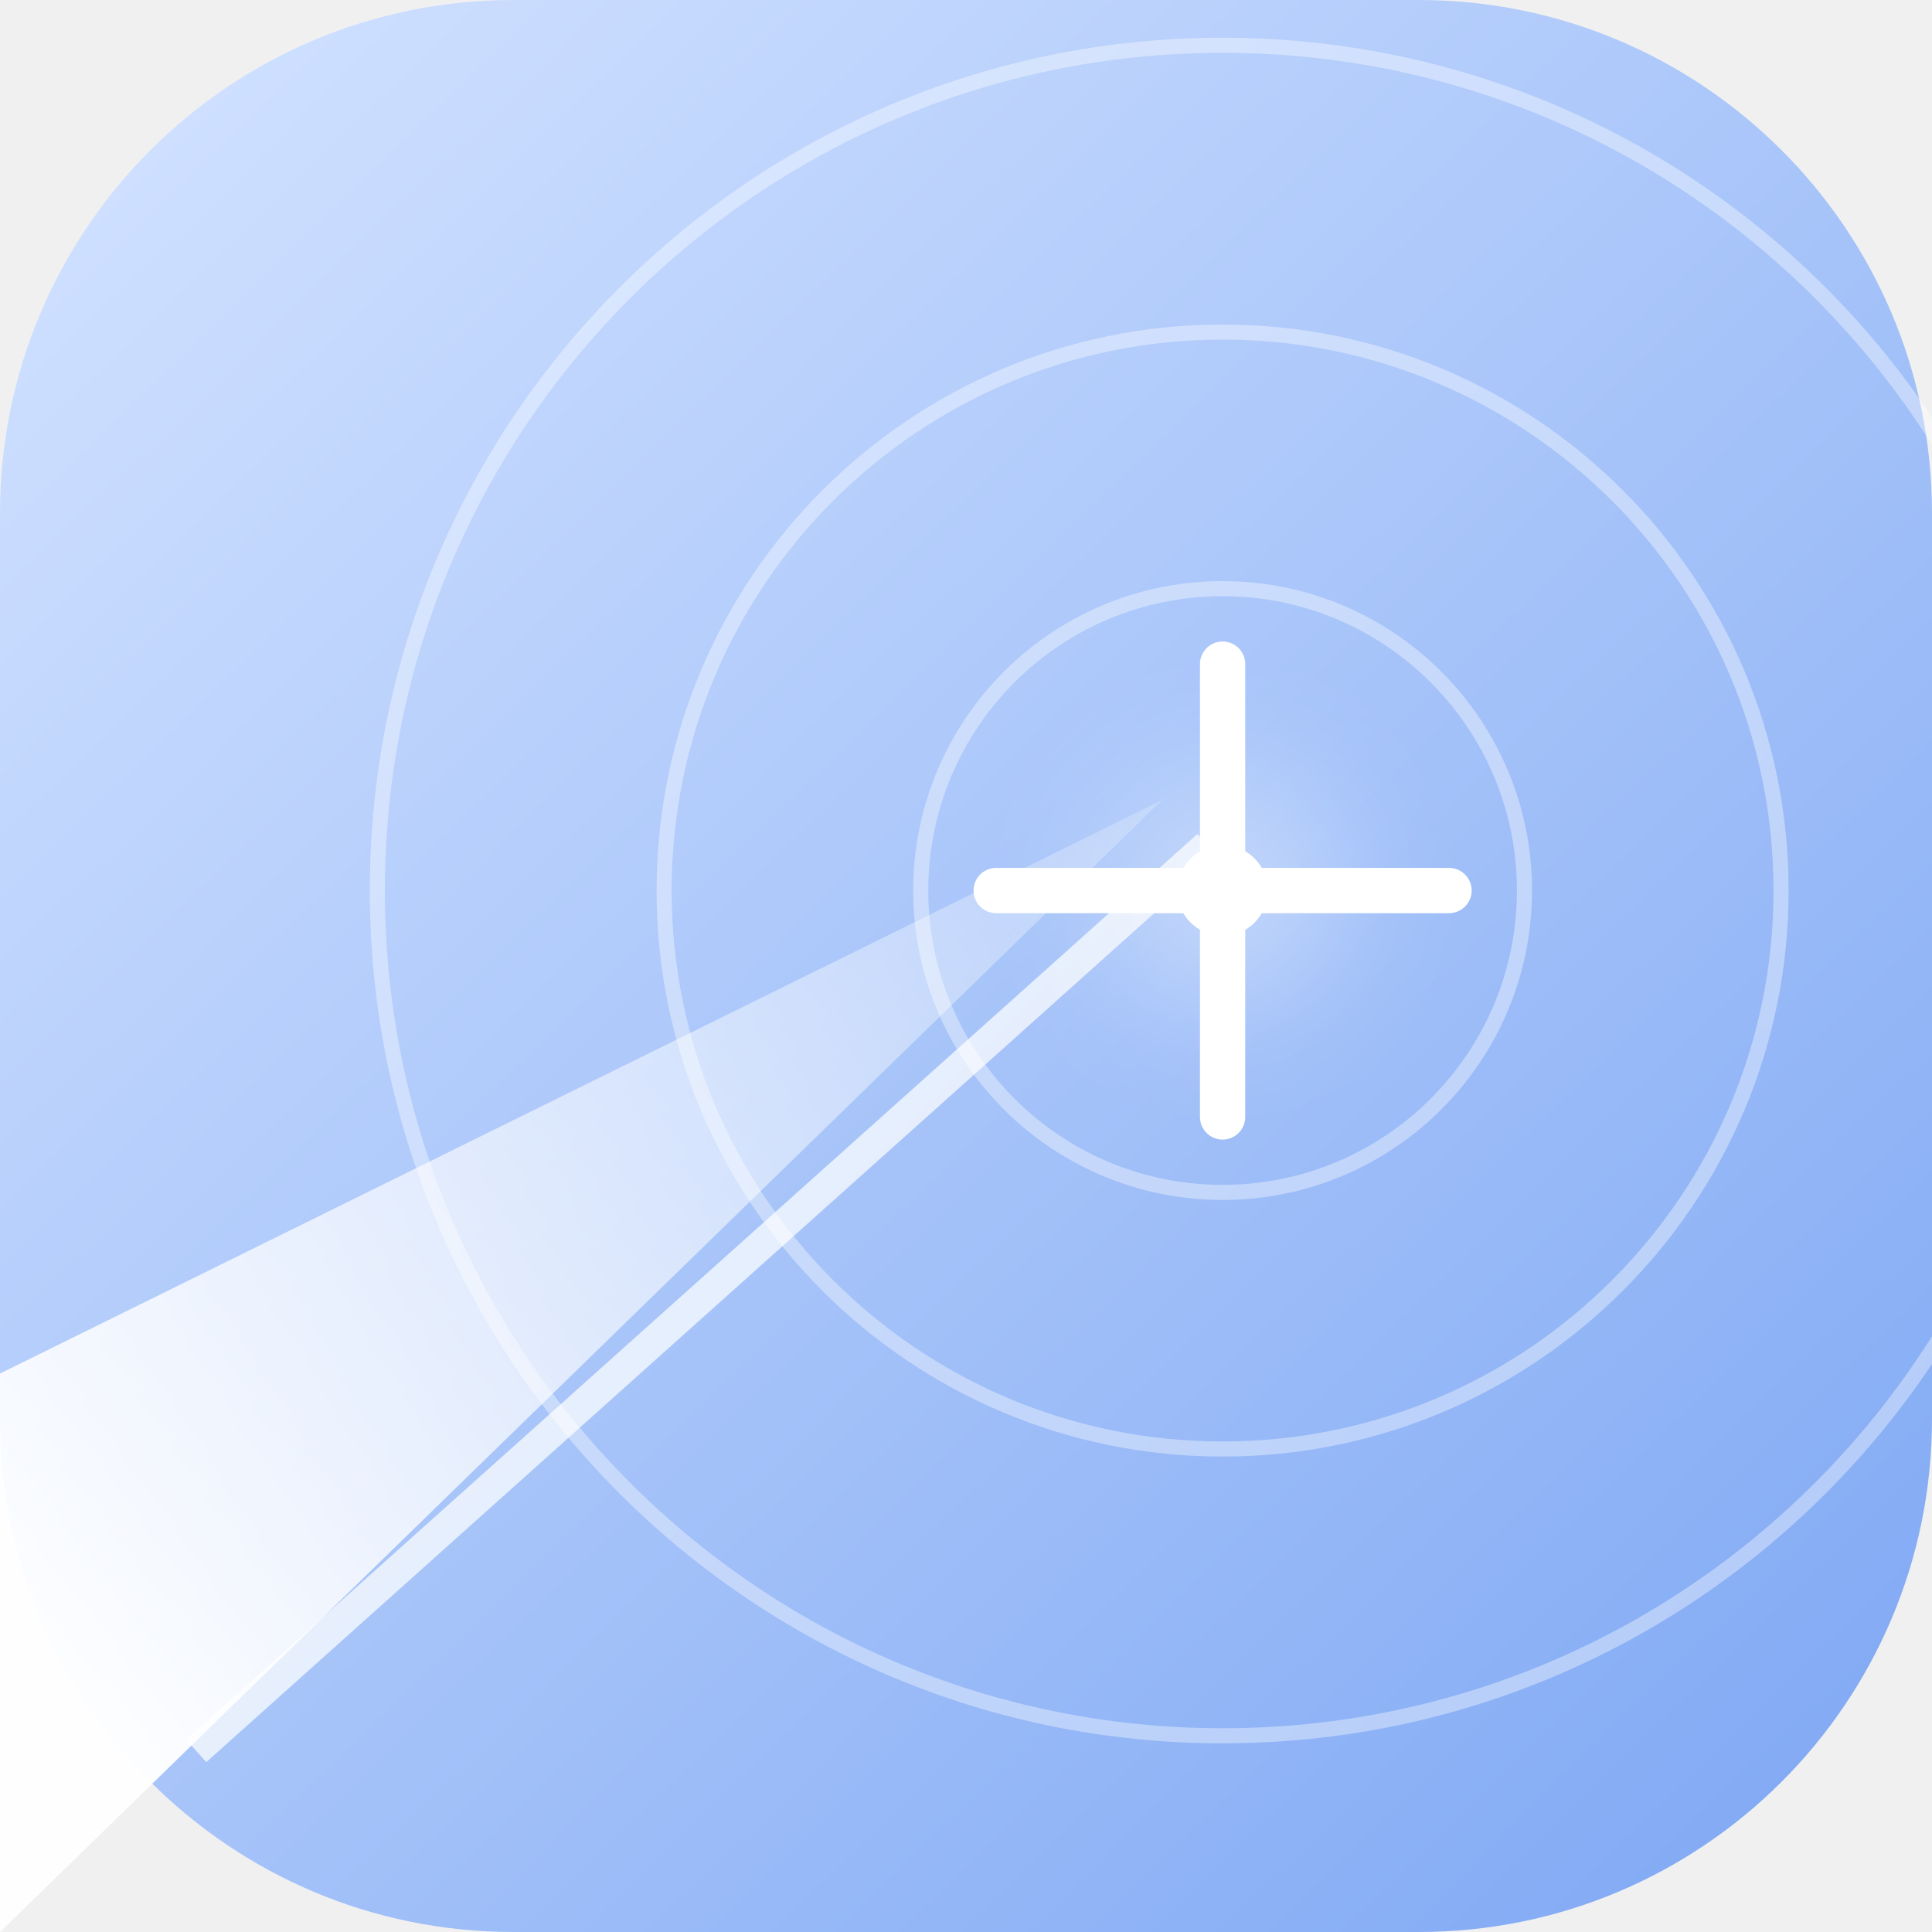
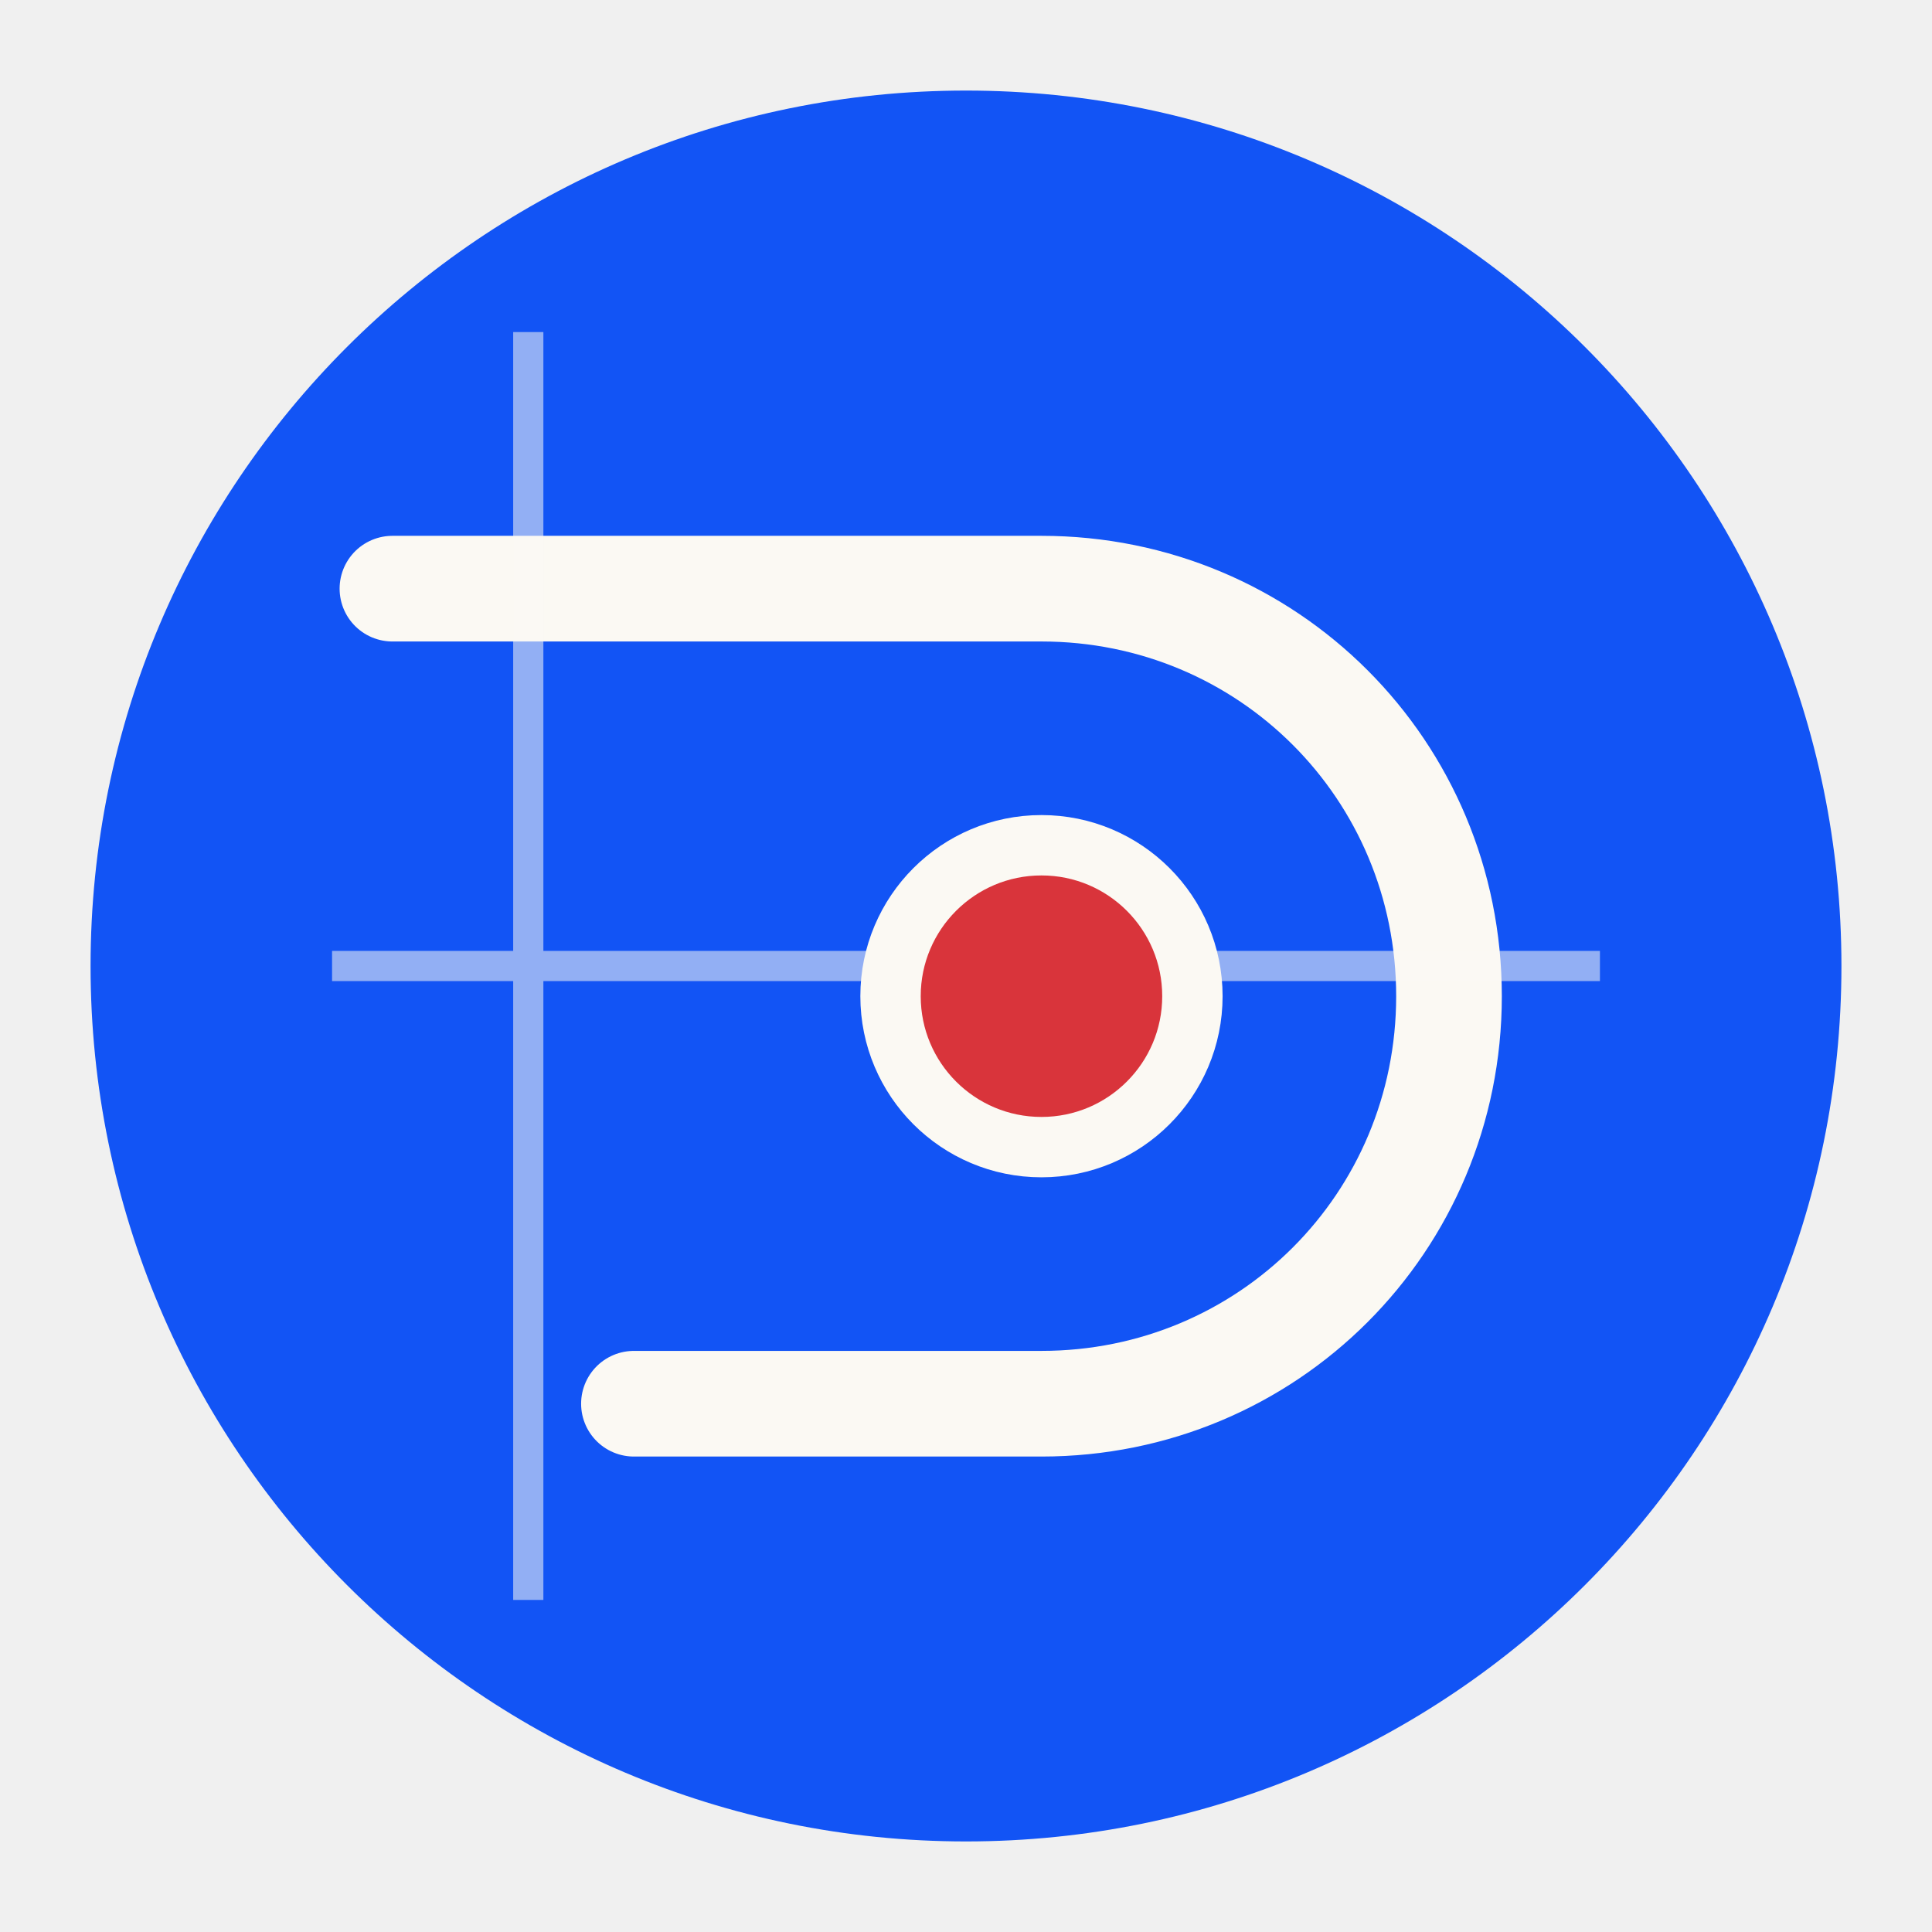
<svg xmlns="http://www.w3.org/2000/svg" viewBox="0 0 128 128" role="img" aria-labelledby="title desc">
-   <defs>
-     <linearGradient id="field" x1="9" y1="8" x2="119" y2="121" gradientUnits="userSpaceOnUse">
-       <stop stop-color="#cfe0ff" />
-       <stop offset="1" stop-color="#82aaf4" />
-     </linearGradient>
-     <linearGradient id="beam" x1="10" y1="116" x2="94" y2="43" gradientUnits="userSpaceOnUse">
-       <stop stop-color="#fff" stop-opacity=".96" />
-       <stop offset="1" stop-color="#fff" stop-opacity=".05" />
-     </linearGradient>
-     <filter id="glow" x="-60%" y="-60%" width="220%" height="220%">
-       <feGaussianBlur stdDeviation="4" />
-     </filter>
-   </defs>
-   <rect width="128" height="128" rx="34" fill="url(#field)" />
-   <g fill="none" stroke="#fff" stroke-opacity=".38">
-     <circle cx="81" cy="59" r="20" />
-     <circle cx="81" cy="59" r="37" />
-     <circle cx="81" cy="59" r="56" />
-   </g>
-   <path d="M0 128V91L77 53Z" fill="url(#beam)" />
-   <path d="M13 116L80 56" stroke="#fff" stroke-width="2" stroke-opacity=".72" />
-   <circle cx="81" cy="59" r="8" fill="#fff" fill-opacity=".32" filter="url(#glow)" />
-   <path d="M81 44V74M66 59H96" stroke="#fff" stroke-width="3" stroke-linecap="round" />
-   <circle cx="81" cy="59" r="3" fill="#fff" />
+   <circle cx="64" cy="64" r="58" fill="#1254f5" />
+   <path d="M26 39h43c15 0 27 12 27 27s-12 27-27 27H42" fill="none" stroke="#fbf9f3" stroke-width="7" stroke-linecap="round" />
+   <path d="M35 22v84M22 64h84" fill="none" stroke="#fbf9f3" stroke-width="2" stroke-opacity=".55" />
+   <circle cx="69" cy="66" r="10" fill="#d9343b" stroke="#fbf9f3" stroke-width="4" />
</svg>
